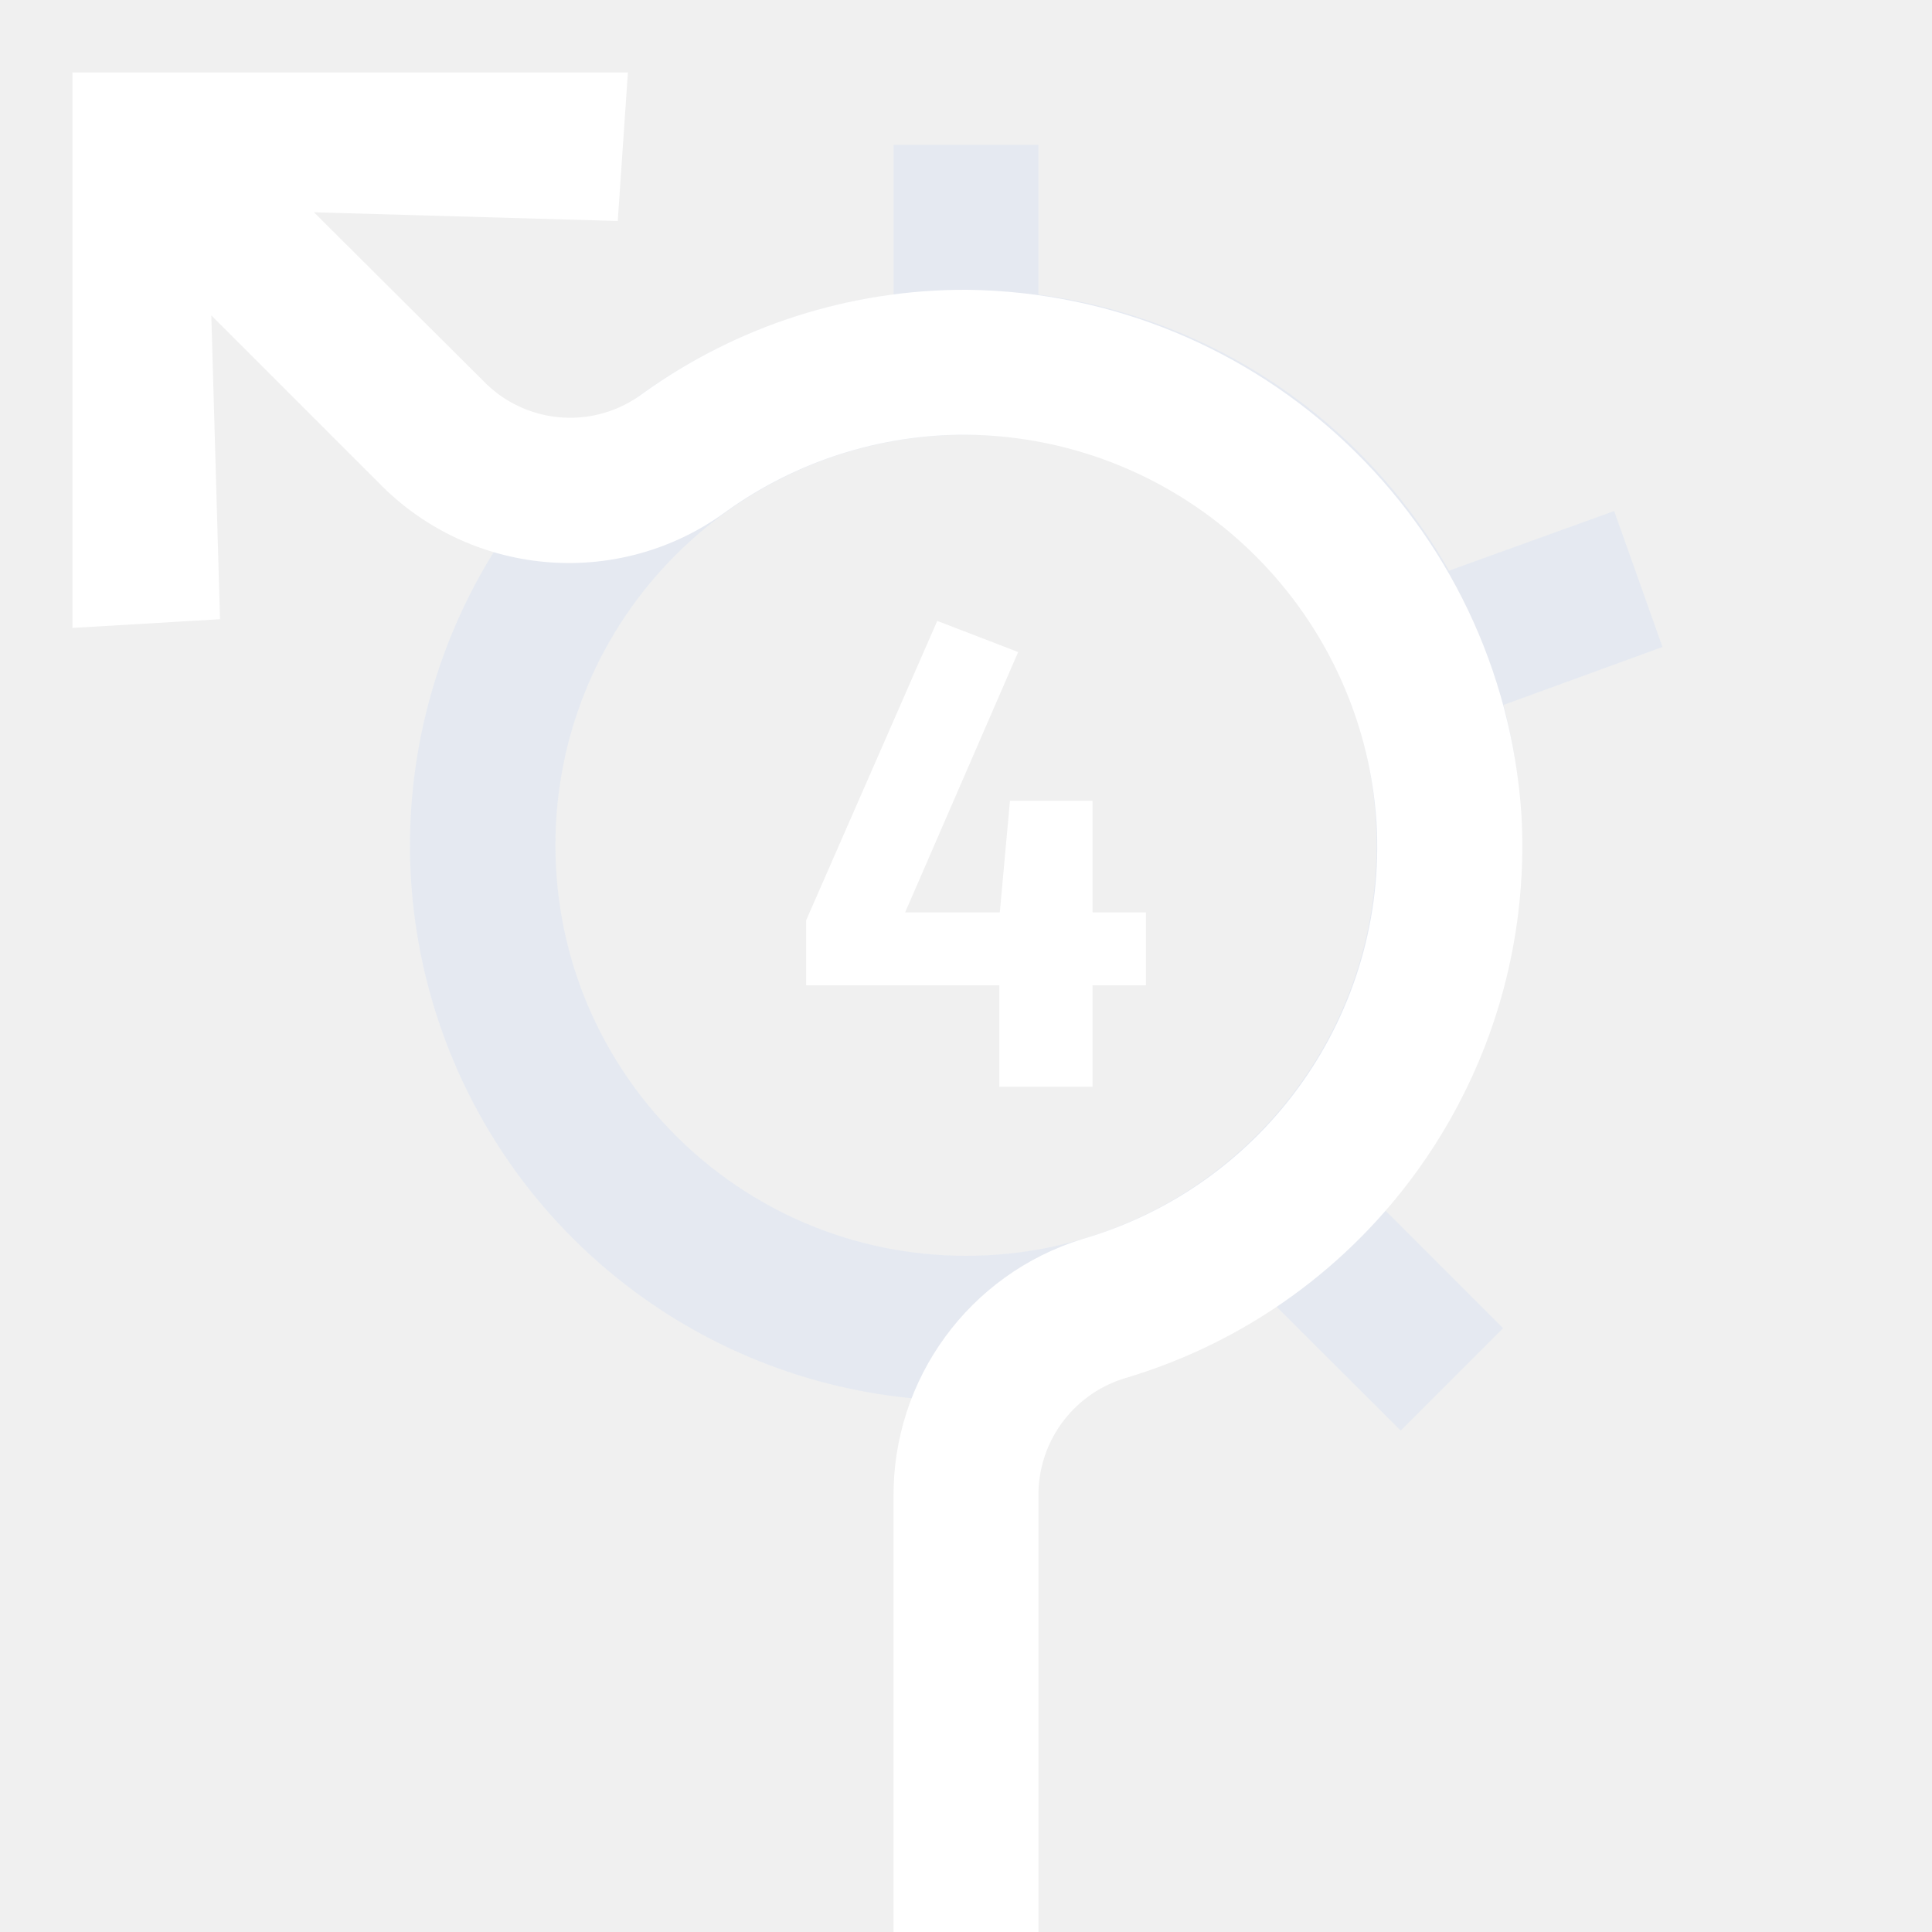
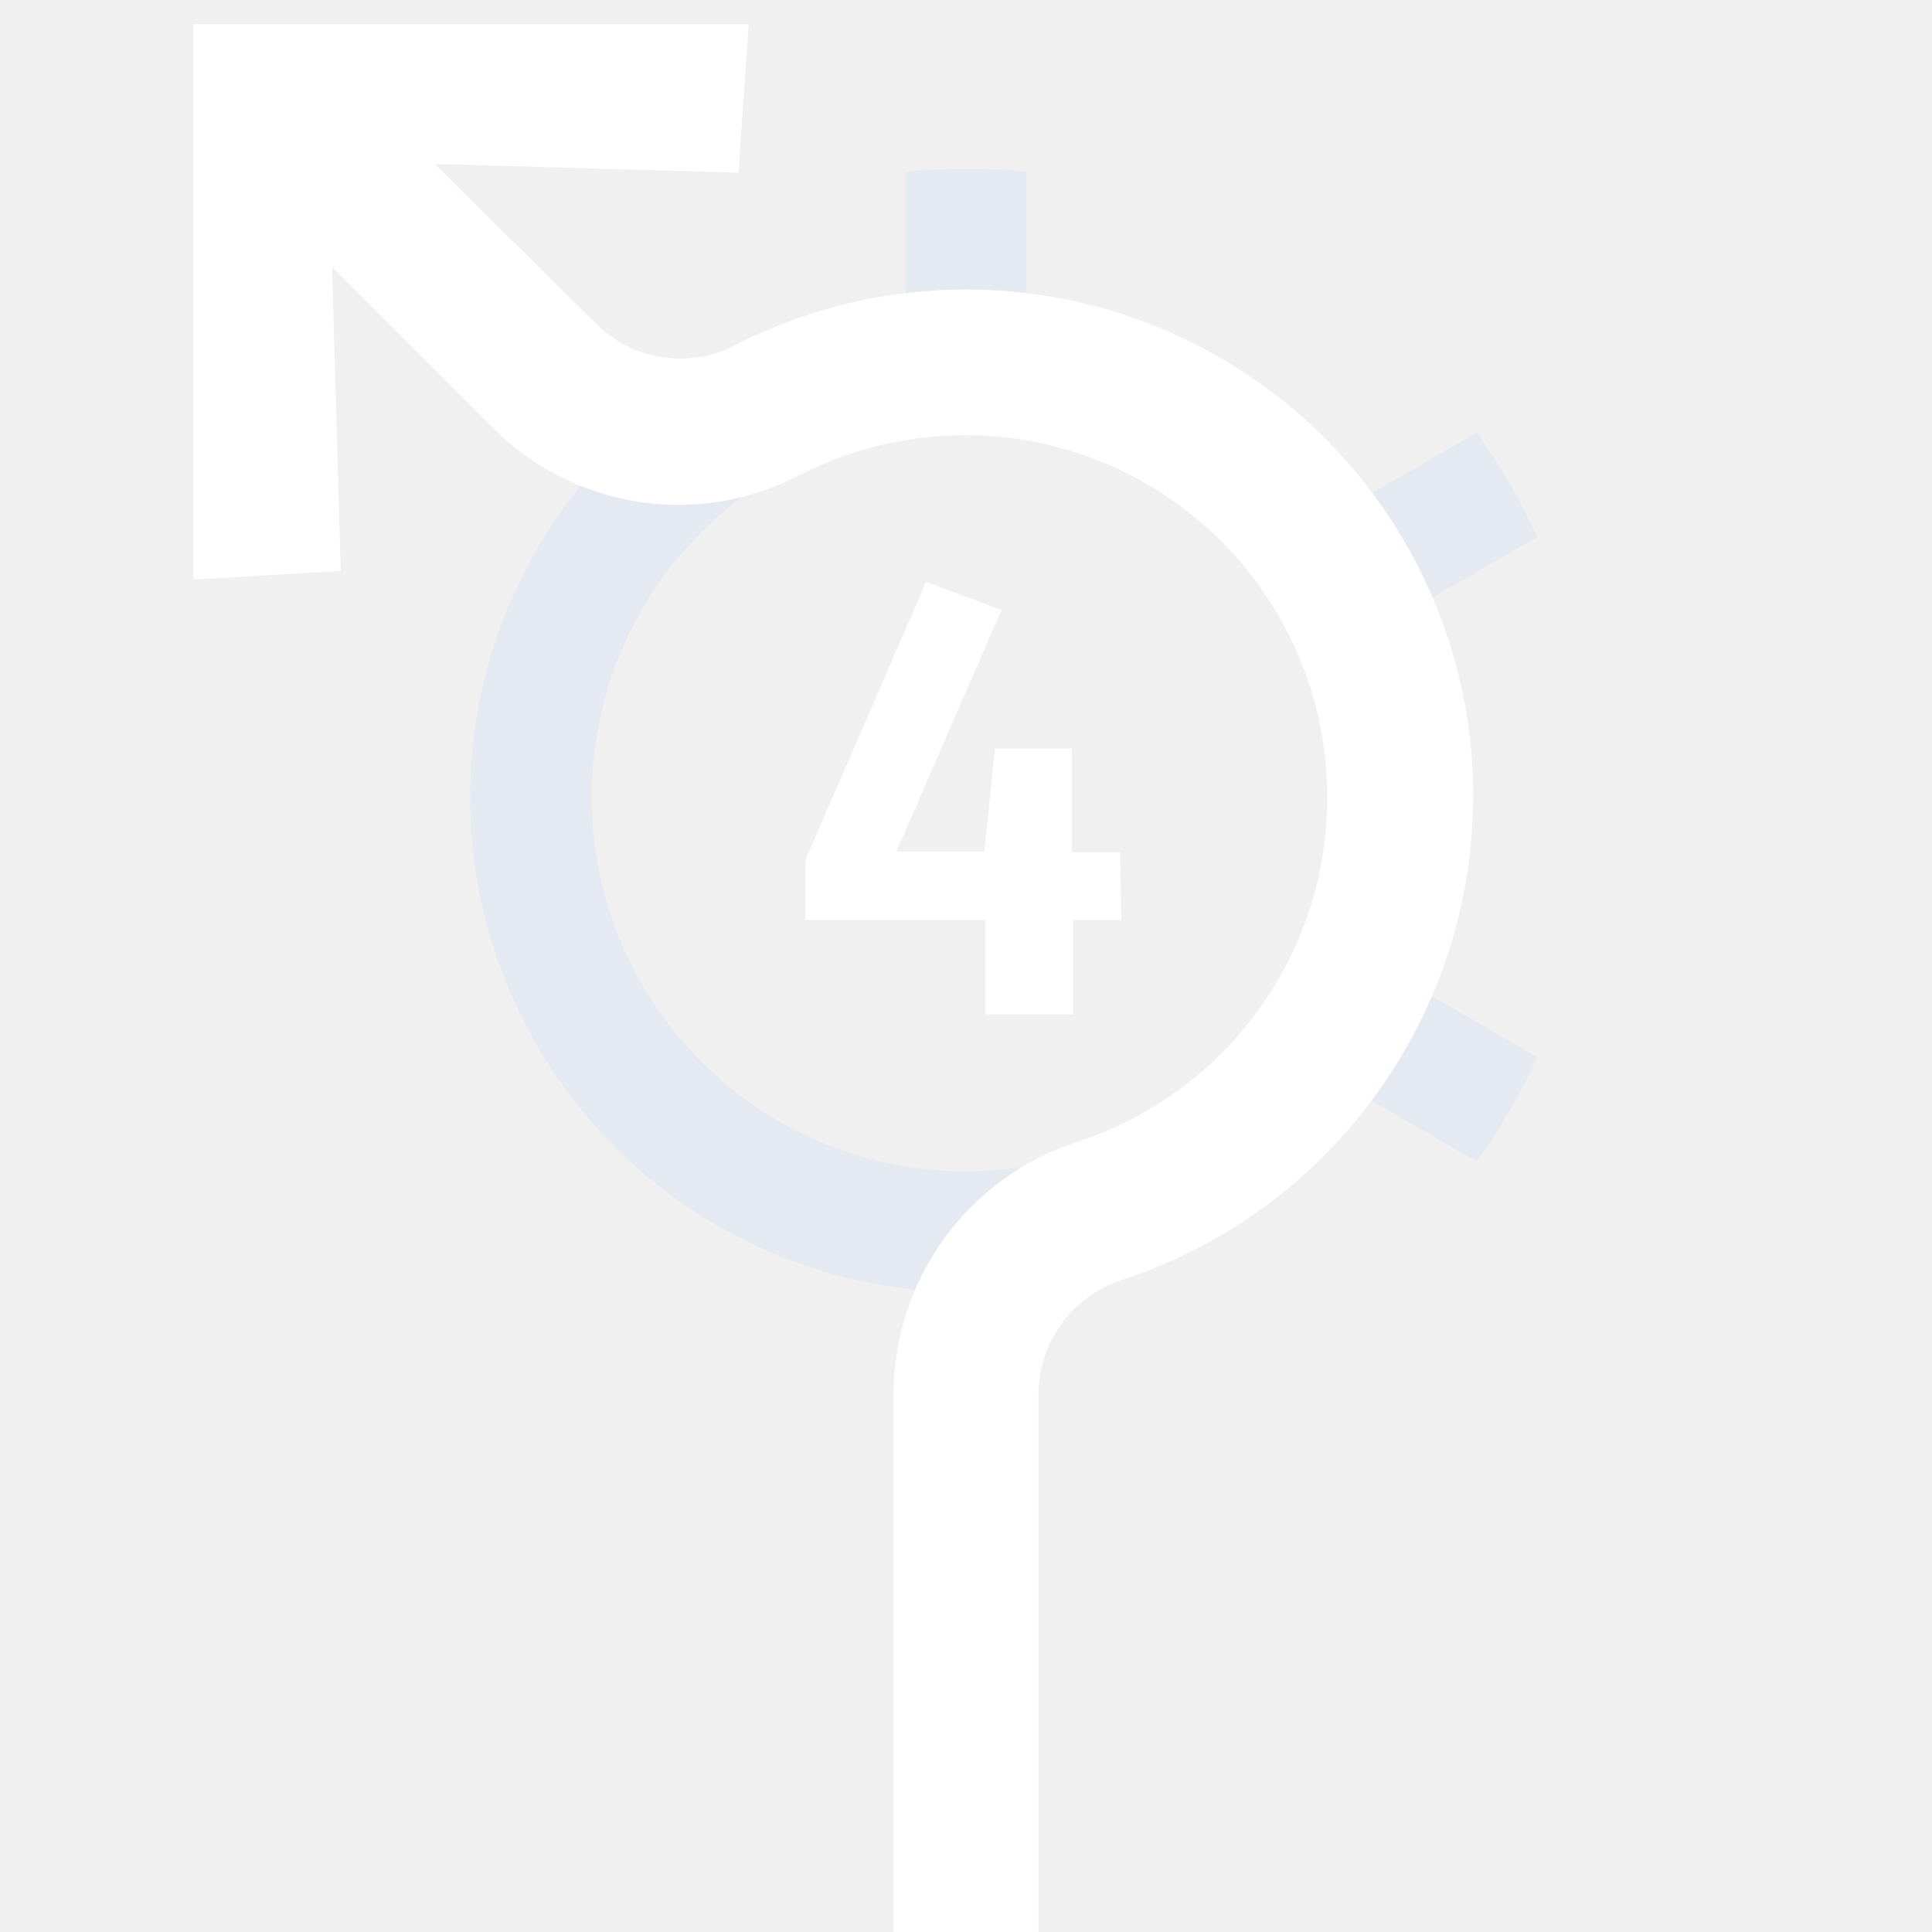
<svg xmlns="http://www.w3.org/2000/svg" viewBox="0 0 80 80">
-   <path d="M62.26,29.19l6.58-2.4-2-5.63L60,23.63A23,23,0,0,0,43,12.2V6H37v6.2A23,23,0,1,0,52.83,54.08L58,59.24,62.24,55l-4.91-4.91A22.86,22.86,0,0,0,63,35,23.19,23.19,0,0,0,62.26,29.19ZM23,35A17,17,0,1,1,40,52,17,17,0,0,1,23,35Z" style="fill:#d1def4;opacity:0.35" />
-   <path d="M47.45,40.8H45.24V45H41.38l0-4.2h-8V38.11l5.43-12.4L42.16,27,37.48,37.78H41.4l.42-4.62h3.42v4.62h2.21ZM63,33.74A23.29,23.29,0,0,0,40.06,12H40a22.83,22.83,0,0,0-13.38,4.29,5,5,0,0,1-6.47-.38L13,8.79l0,0,12.58.36L26,3H3V26l6.11-.36L8.75,13.06l0,0,7.12,7.12a11,11,0,0,0,14.2,1A16.93,16.93,0,0,1,40,18h0A17.19,17.19,0,0,1,57,34.06,16.94,16.94,0,0,1,44.81,51.31,11.09,11.09,0,0,0,37,62V80h6V62a5.05,5.05,0,0,1,3.51-4.91A23,23,0,0,0,63,33.74Z" style="fill:#fff" />
+   <path d="M60.5,33a20.36,20.36,0,0,0-1.63-8l4.78-2.76a25.51,25.51,0,0,0-2.5-4.33l-4.81,2.78a20.46,20.46,0,0,0-13.84-8V7.12C41.68,7,40.84,7,40,7s-1.68,0-2.5.12v5.55A20.49,20.49,0,1,0,56.34,45.32l4.81,2.78a25.51,25.51,0,0,0,2.5-4.33L58.87,41A20.36,20.36,0,0,0,60.5,33ZM40,48.5A15.5,15.5,0,1,1,55.5,33,15.51,15.51,0,0,1,40,48.5Z" style="fill:#d1def4;opacity:0.35" />
+   <path d="M46.43,38.1h-2V42H40.79l0-3.9H33.35V35.6l5-11.51,3.12,1.17-4.35,10h3.64L41.2,31h3.18v4.29h2Zm14.44-7.51A21,21,0,0,0,30.33,14.35a4.93,4.93,0,0,1-5.7-1L18,6.79l0,0,12.58.36L31,1H8V24l6.11-.36-.36-12.58,0,0,6.6,6.6A10.86,10.86,0,0,0,33.1,19.68a15,15,0,1,1,11.51,27.6A11,11,0,0,0,37,57.74V80h6V57.74A5,5,0,0,1,46.45,53,21.12,21.12,0,0,0,60.87,30.59Z" style="fill:#fff" />
</svg>
